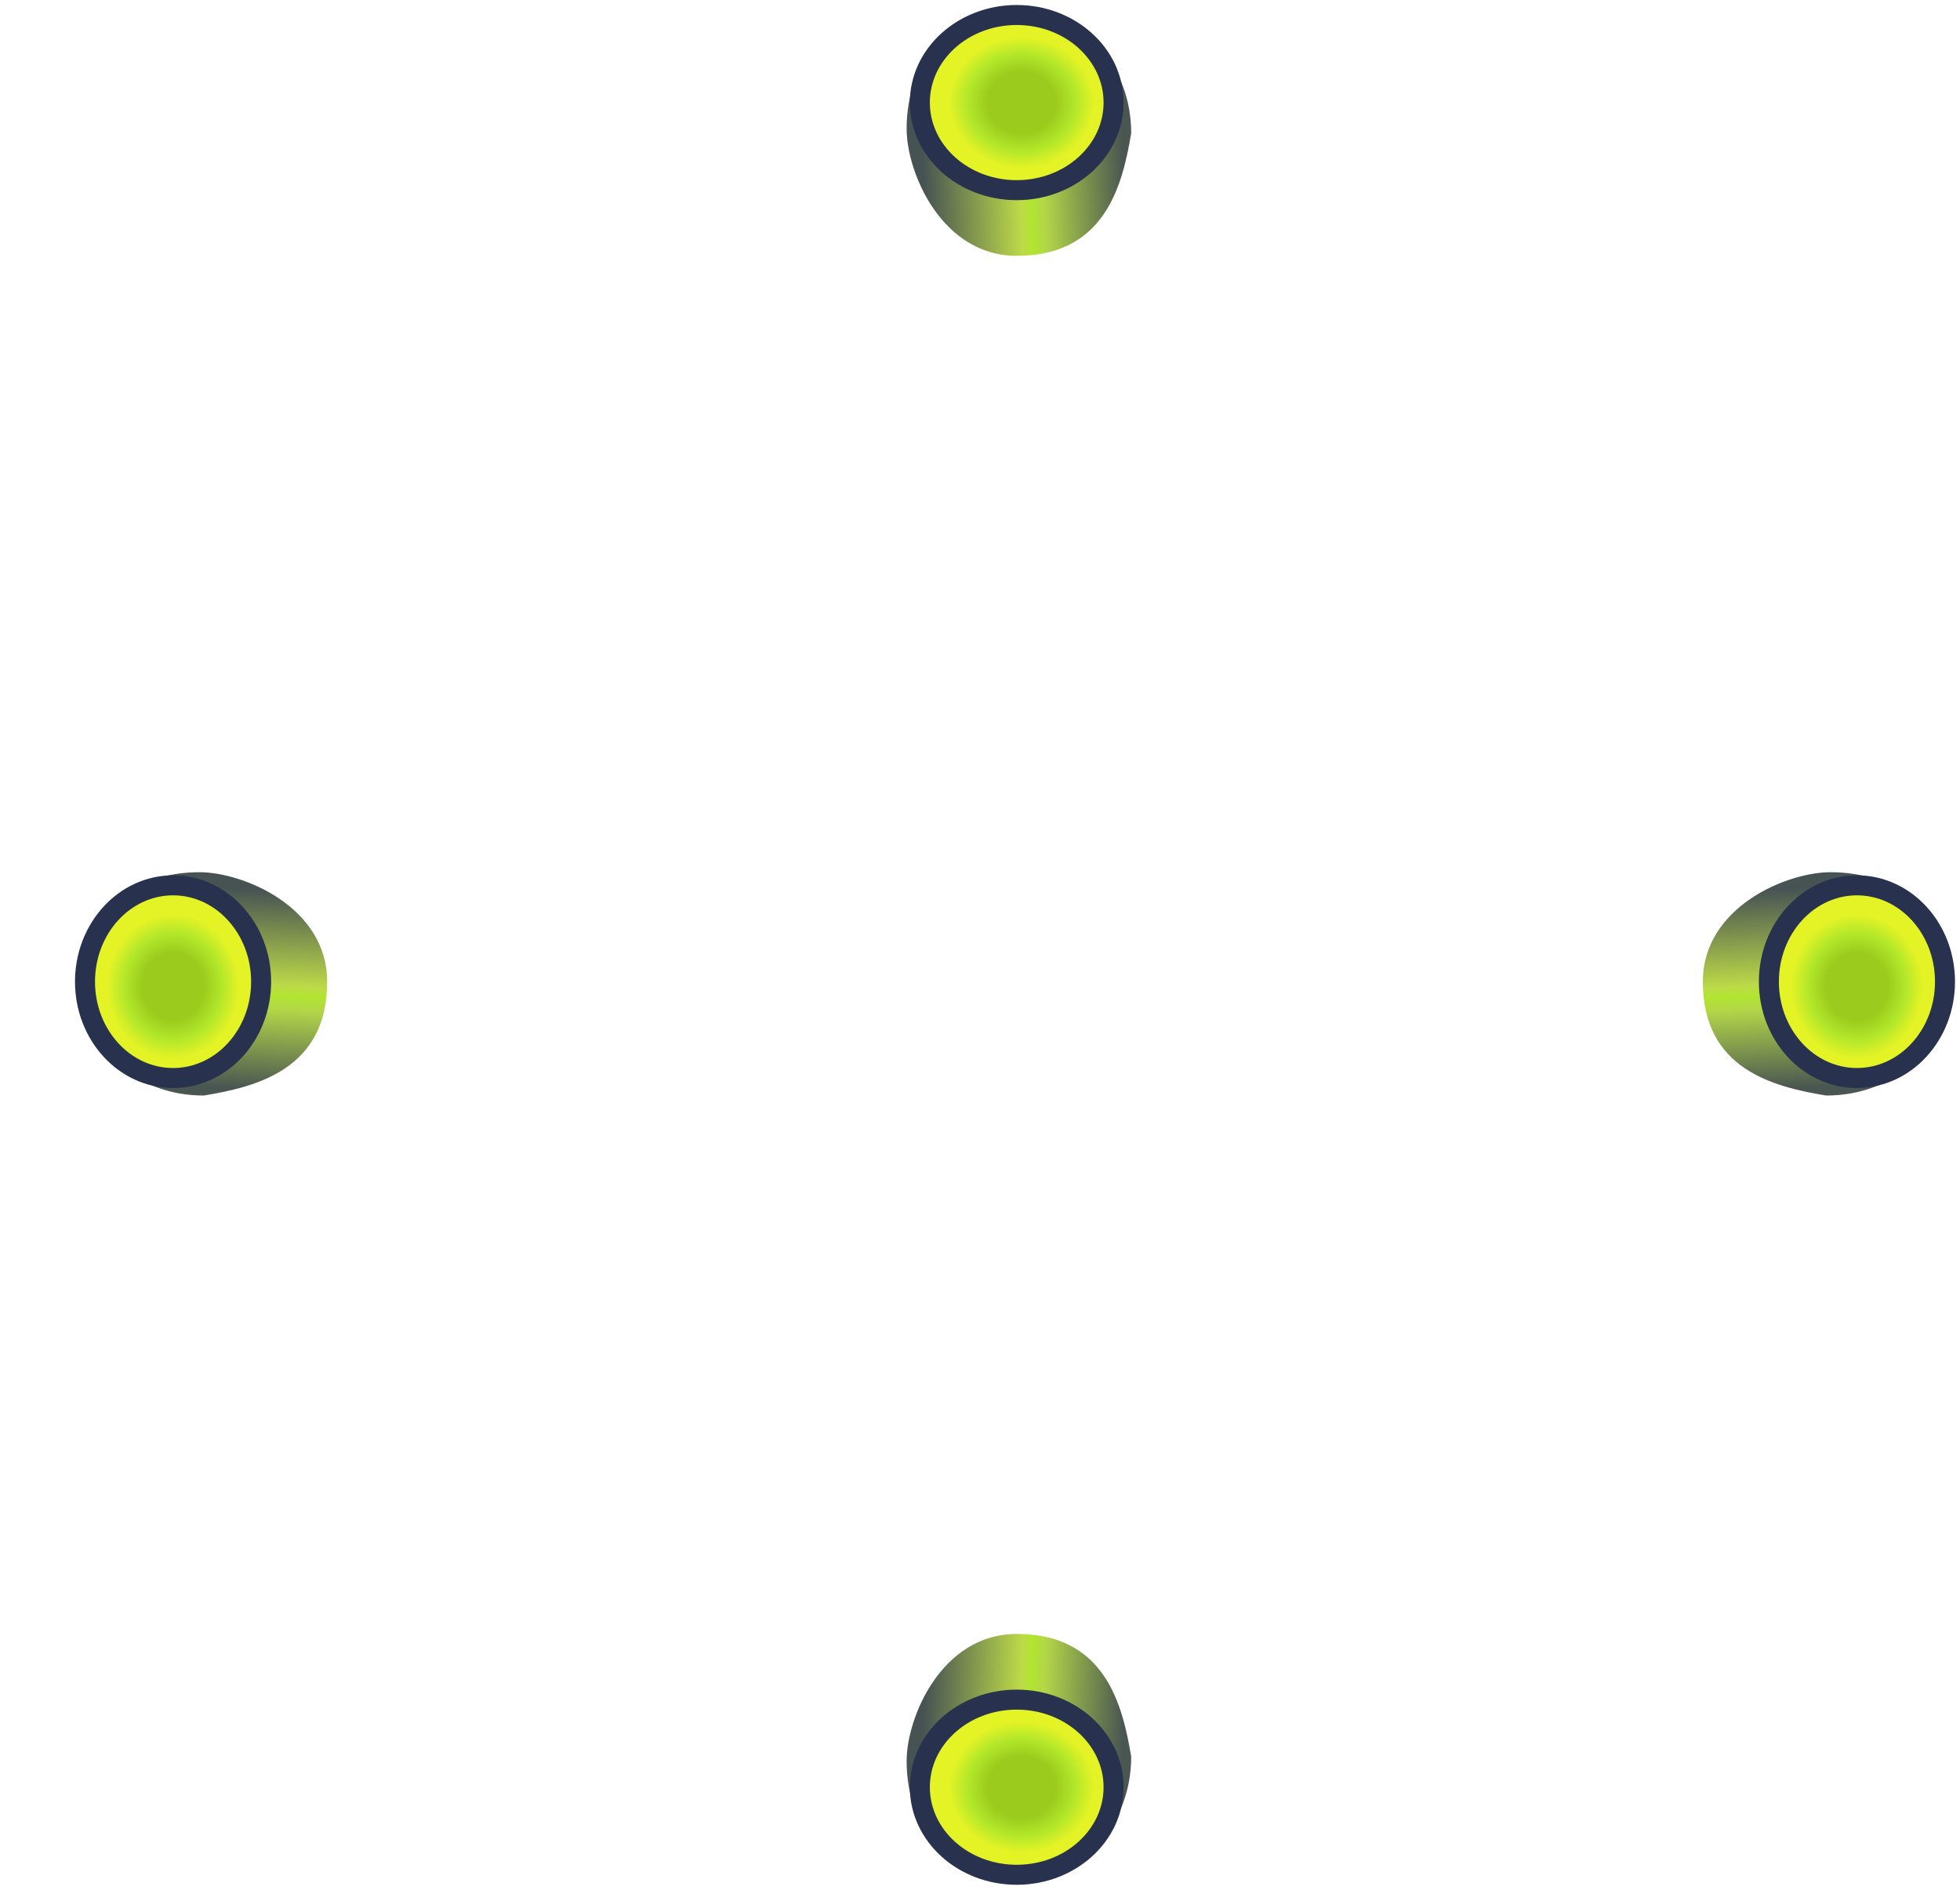
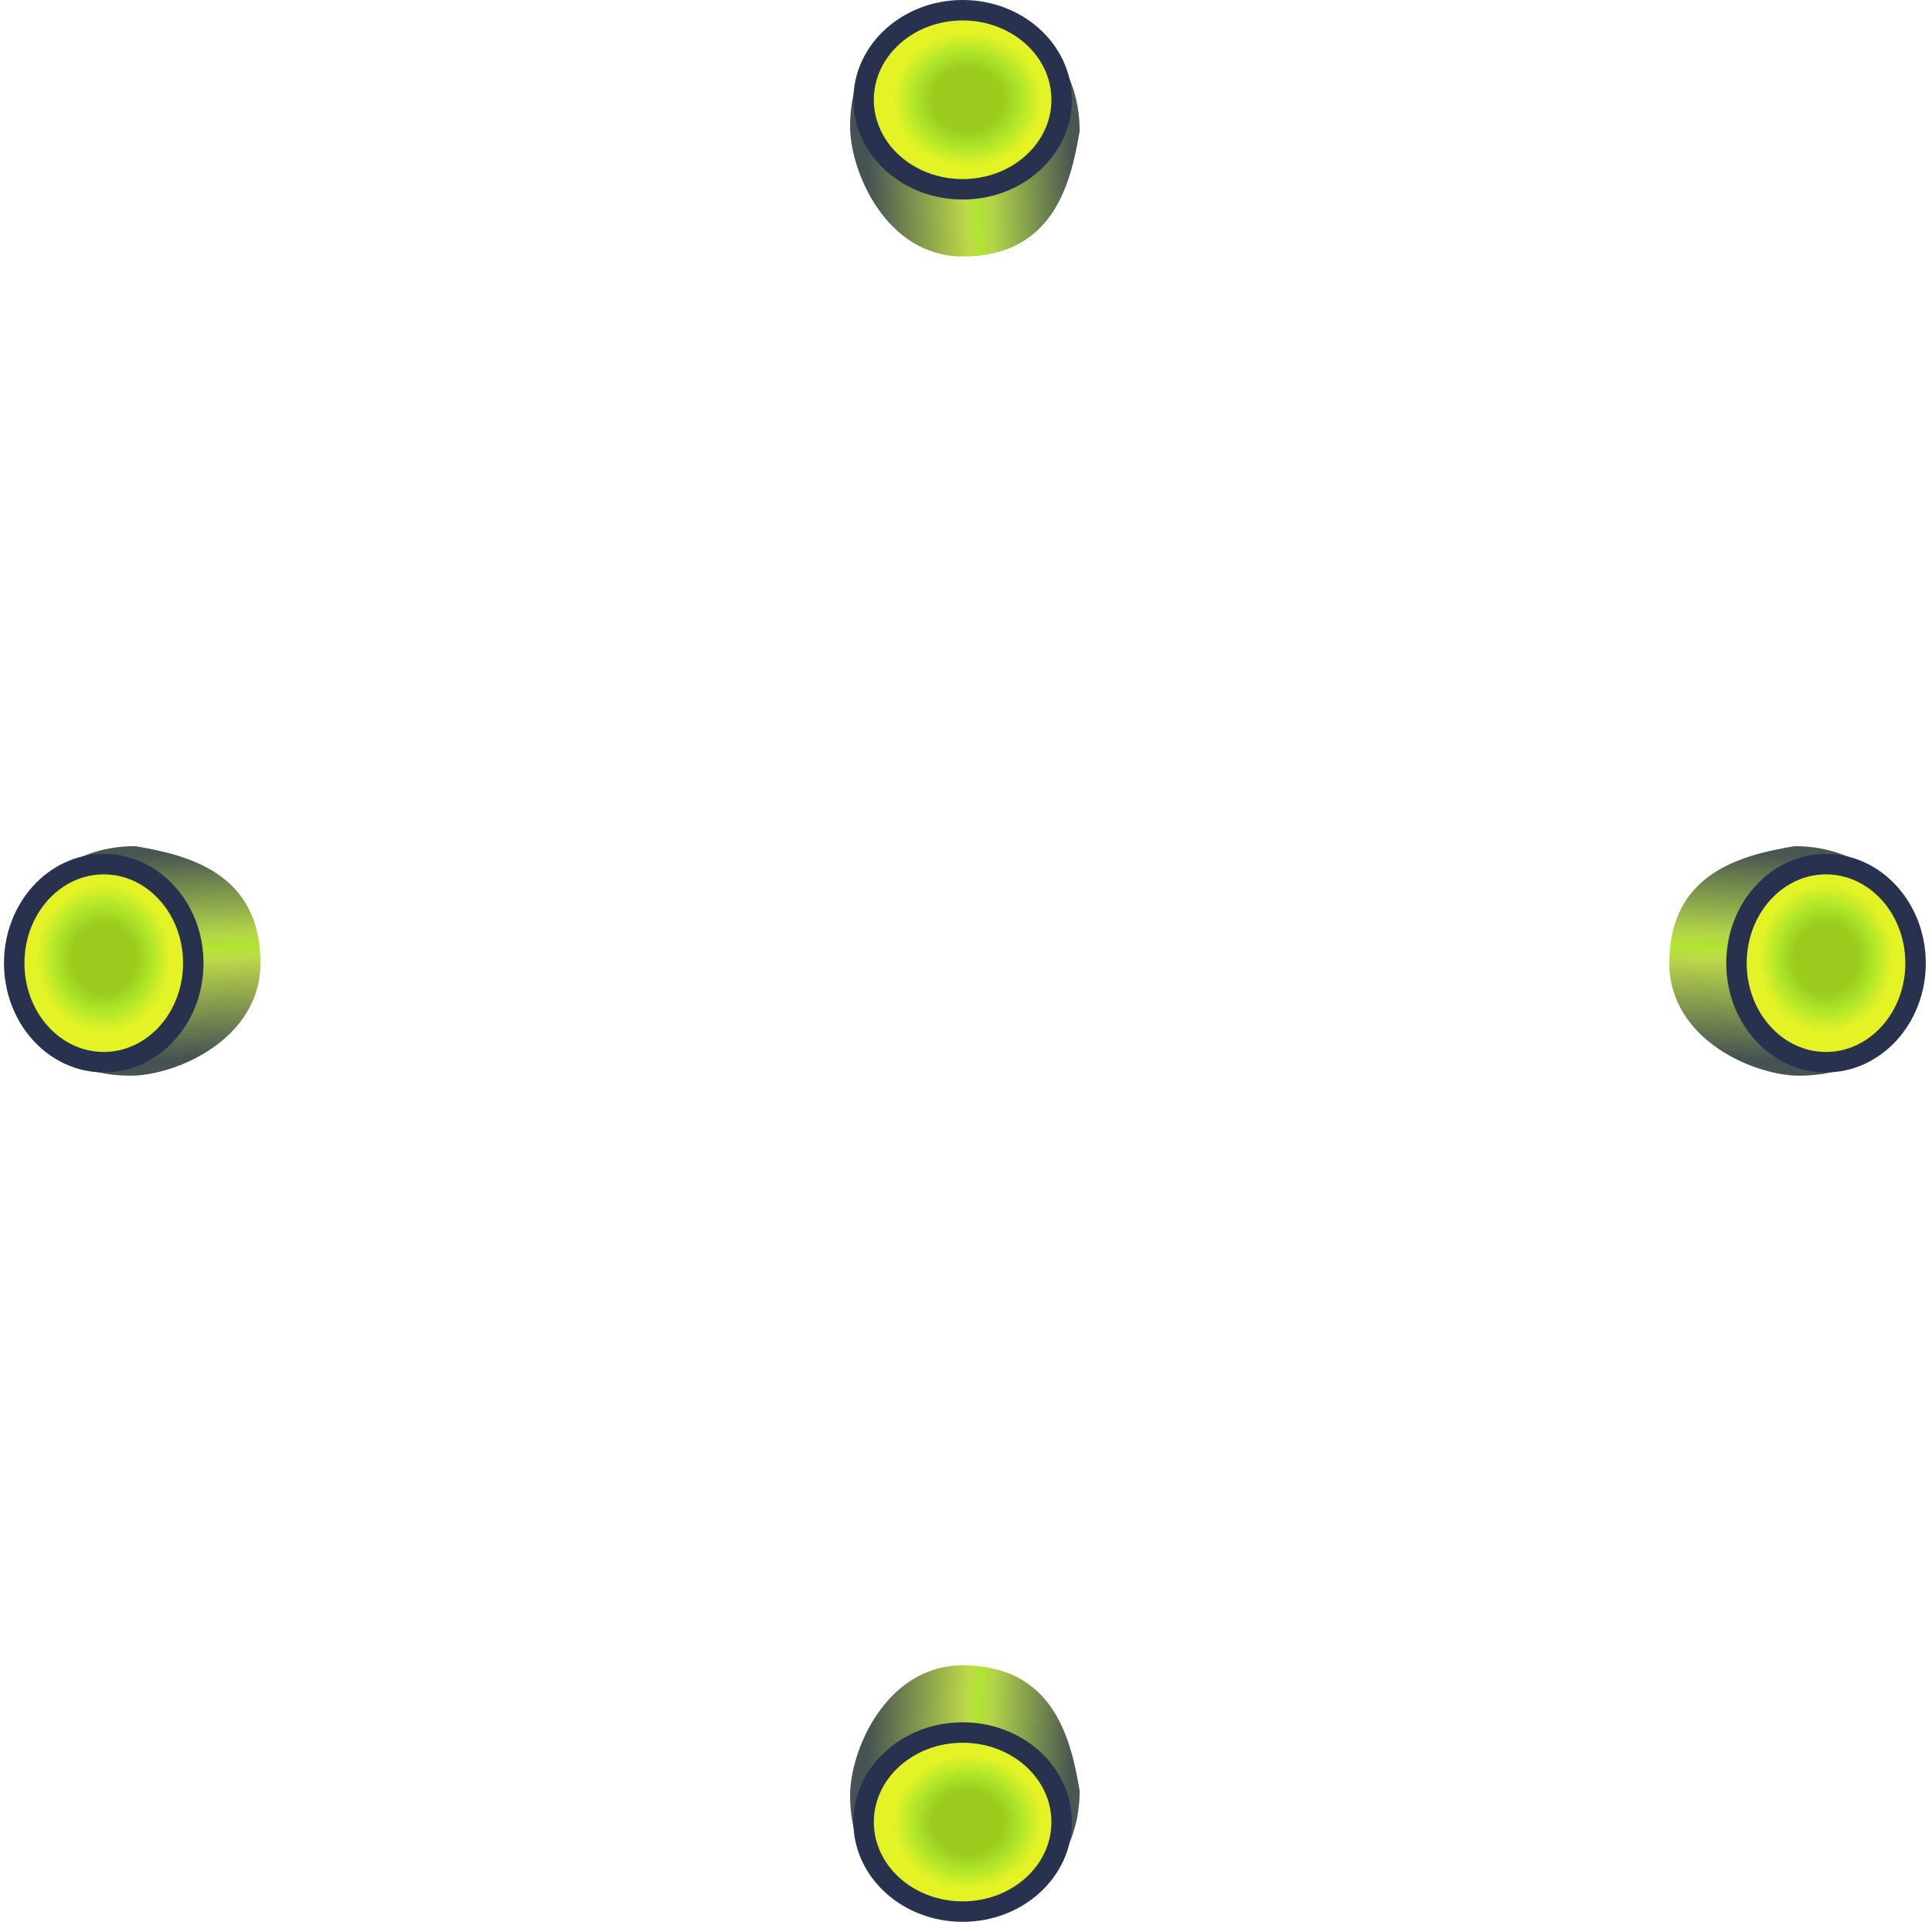
- <svg xmlns="http://www.w3.org/2000/svg" width="196" height="189" viewBox="0 0 196 189" fill="none">
-   <path d="M32.718 98.179C32.718 106.938 25.672 108.69 20.389 109.566C13.579 109.566 8.5 104.951 8.5 98.179C8.5 91.407 13.139 87.231 19.948 87.231C24.352 87.231 32.718 90.734 32.718 98.179Z" fill="url(#paint0_linear_54_5)" />
-   <ellipse cx="17.306" cy="98.179" rx="8.806" ry="9.635" fill="url(#paint1_radial_54_5)" stroke="#28314D" stroke-width="2" />
-   <path d="M170.282 98.179C170.282 106.938 177.328 108.69 182.611 109.566C189.42 109.566 194.5 104.951 194.5 98.179C194.5 91.407 189.861 87.231 183.052 87.231C178.649 87.231 170.282 90.734 170.282 98.179Z" fill="url(#paint2_linear_54_5)" />
-   <ellipse cx="8.806" cy="9.635" rx="8.806" ry="9.635" transform="matrix(-1 0 0 1 194.5 88.5443)" fill="url(#paint3_radial_54_5)" stroke="#28314D" stroke-width="2" />
-   <path d="M101.671 163.413C110.477 163.413 112.238 170.42 113.119 175.675C113.119 182.448 108.48 187.5 101.671 187.5C94.862 187.5 90.663 182.886 90.663 176.113C90.663 171.734 94.185 163.413 101.671 163.413Z" fill="url(#paint4_linear_54_5)" />
-   <ellipse cx="101.671" cy="178.741" rx="8.759" ry="9.687" transform="rotate(-90 101.671 178.741)" fill="url(#paint5_radial_54_5)" stroke="#28314D" stroke-width="2" />
-   <path d="M101.671 25.587C110.477 25.587 112.238 18.58 113.119 13.325C113.119 6.552 108.48 1.5 101.671 1.5C94.862 1.5 90.663 6.114 90.663 12.887C90.663 17.266 94.185 25.587 101.671 25.587Z" fill="url(#paint6_linear_54_5)" />
-   <ellipse cx="8.759" cy="9.687" rx="8.759" ry="9.687" transform="matrix(4.40668e-08 1 1 -4.33589e-08 91.9836 1.5)" fill="url(#paint7_radial_54_5)" stroke="#28314D" stroke-width="2" />
+ <svg xmlns="http://www.w3.org/2000/svg" width="189" height="188" viewBox="0 0 189 188" fill="none">
+   <path d="M94.171 162.913C102.977 162.913 104.738 169.92 105.619 175.175C105.619 181.948 100.98 187 94.171 187C87.362 187 83.163 182.386 83.163 175.613C83.163 171.234 86.685 162.913 94.171 162.913Z" fill="url(#paint0_linear_66_35)" />
+   <ellipse cx="94.171" cy="178.241" rx="8.759" ry="9.687" transform="rotate(-90 94.1706 178.241)" fill="url(#paint1_radial_66_35)" stroke="#28314D" stroke-width="2" />
+   <path d="M94.171 25.087C102.977 25.087 104.738 18.08 105.619 12.825C105.619 6.052 100.98 1 94.171 1C87.362 1 83.163 5.614 83.163 12.387C83.163 16.766 86.685 25.087 94.171 25.087Z" fill="url(#paint2_linear_66_35)" />
+   <ellipse cx="8.759" cy="9.687" rx="8.759" ry="9.687" transform="matrix(4.40668e-08 1 1 -4.33589e-08 84.4836 1)" fill="url(#paint3_radial_66_35)" stroke="#28314D" stroke-width="2" />
+   <path d="M163.304 94.22C163.304 85.414 170.311 83.653 175.566 82.772C182.339 82.772 187.391 87.411 187.391 94.22C187.391 101.029 182.777 105.228 176.004 105.228C171.625 105.228 163.304 101.706 163.304 94.22Z" fill="url(#paint8_linear_66_35)" />
+   <ellipse cx="178.632" cy="94.22" rx="8.759" ry="9.687" transform="rotate(180 178.632 94.2202)" fill="url(#paint9_radial_66_35)" stroke="#28314D" stroke-width="2" />
+   <path d="M25.478 94.22C25.478 85.414 18.471 83.653 13.215 82.772C6.443 82.772 1.391 87.411 1.391 94.22C1.391 101.029 6.005 105.228 12.777 105.228C17.157 105.228 25.478 101.706 25.478 94.22Z" fill="url(#paint10_linear_66_35)" />
+   <ellipse cx="8.759" cy="9.687" rx="8.759" ry="9.687" transform="matrix(1 -8.77782e-08 -8.70703e-08 -1 1.39075 103.907)" fill="url(#paint11_radial_66_35)" stroke="#28314D" stroke-width="2" />
  <defs>
-     <linearGradient id="paint0_linear_54_5" x1="21.71" y1="87.231" x2="20.621" y2="110.442" gradientUnits="userSpaceOnUse">
+     <linearGradient id="paint0_linear_66_35" x1="83.163" y1="173.862" x2="106.499" y2="174.968" gradientUnits="userSpaceOnUse">
      <stop offset="0.067" stop-color="#475353" />
      <stop offset="0.476" stop-color="#BDDA48" />
      <stop offset="0.519" stop-color="#B1E52F" />
      <stop offset="0.577" stop-color="#B3D648" />
      <stop offset="0.923" stop-color="#4A5651" />
    </linearGradient>
-     <radialGradient id="paint1_radial_54_5" cx="0" cy="0" r="1" gradientUnits="userSpaceOnUse" gradientTransform="translate(17.3064 98.6609) rotate(90) scale(9.15306 8.36606)">
+     <radialGradient id="paint1_radial_66_35" cx="0" cy="0" r="1" gradientUnits="userSpaceOnUse" gradientTransform="translate(94.1706 178.725) rotate(90) scale(9.20267 8.32096)">
      <stop offset="0.365" stop-color="#9ACB1D" />
      <stop offset="0.577" stop-color="#B1E72A" />
      <stop offset="0.785" stop-color="#E3F326" />
    </radialGradient>
-     <linearGradient id="paint2_linear_54_5" x1="181.29" y1="87.231" x2="182.379" y2="110.442" gradientUnits="userSpaceOnUse">
+     <linearGradient id="paint2_linear_66_35" x1="83.163" y1="14.138" x2="106.499" y2="13.032" gradientUnits="userSpaceOnUse">
      <stop offset="0.067" stop-color="#475353" />
      <stop offset="0.476" stop-color="#BDDA48" />
      <stop offset="0.519" stop-color="#B1E52F" />
      <stop offset="0.577" stop-color="#B3D648" />
      <stop offset="0.923" stop-color="#4A5651" />
    </linearGradient>
-     <radialGradient id="paint3_radial_54_5" cx="0" cy="0" r="1" gradientUnits="userSpaceOnUse" gradientTransform="translate(8.80638 10.1165) rotate(90) scale(9.15306 8.36606)">
+     <radialGradient id="paint3_radial_66_35" cx="0" cy="0" r="1" gradientUnits="userSpaceOnUse" gradientTransform="translate(8.75891 10.1714) rotate(90) scale(9.20267 8.32096)">
      <stop offset="0.365" stop-color="#9ACB1D" />
      <stop offset="0.577" stop-color="#B1E72A" />
      <stop offset="0.785" stop-color="#E3F326" />
    </radialGradient>
-     <linearGradient id="paint4_linear_54_5" x1="90.663" y1="174.362" x2="113.999" y2="175.468" gradientUnits="userSpaceOnUse">
+     <linearGradient id="paint8_linear_66_35" x1="174.252" y1="105.228" x2="175.359" y2="81.892" gradientUnits="userSpaceOnUse">
      <stop offset="0.067" stop-color="#475353" />
      <stop offset="0.476" stop-color="#BDDA48" />
      <stop offset="0.519" stop-color="#B1E52F" />
      <stop offset="0.577" stop-color="#B3D648" />
      <stop offset="0.923" stop-color="#4A5651" />
    </linearGradient>
-     <radialGradient id="paint5_radial_54_5" cx="0" cy="0" r="1" gradientUnits="userSpaceOnUse" gradientTransform="translate(101.671 179.225) rotate(90) scale(9.20267 8.32096)">
+     <radialGradient id="paint9_radial_66_35" cx="0" cy="0" r="1" gradientUnits="userSpaceOnUse" gradientTransform="translate(178.632 94.7046) rotate(90) scale(9.20267 8.32096)">
      <stop offset="0.365" stop-color="#9ACB1D" />
      <stop offset="0.577" stop-color="#B1E72A" />
      <stop offset="0.785" stop-color="#E3F326" />
    </radialGradient>
-     <linearGradient id="paint6_linear_54_5" x1="90.663" y1="14.638" x2="113.999" y2="13.532" gradientUnits="userSpaceOnUse">
+     <linearGradient id="paint10_linear_66_35" x1="14.529" y1="105.228" x2="13.422" y2="81.892" gradientUnits="userSpaceOnUse">
      <stop offset="0.067" stop-color="#475353" />
      <stop offset="0.476" stop-color="#BDDA48" />
      <stop offset="0.519" stop-color="#B1E52F" />
      <stop offset="0.577" stop-color="#B3D648" />
      <stop offset="0.923" stop-color="#4A5651" />
    </linearGradient>
-     <radialGradient id="paint7_radial_54_5" cx="0" cy="0" r="1" gradientUnits="userSpaceOnUse" gradientTransform="translate(8.75891 10.1714) rotate(90) scale(9.20267 8.32096)">
+     <radialGradient id="paint11_radial_66_35" cx="0" cy="0" r="1" gradientUnits="userSpaceOnUse" gradientTransform="translate(8.75891 10.1714) rotate(90) scale(9.20267 8.32096)">
      <stop offset="0.365" stop-color="#9ACB1D" />
      <stop offset="0.577" stop-color="#B1E72A" />
      <stop offset="0.785" stop-color="#E3F326" />
    </radialGradient>
  </defs>
</svg>
